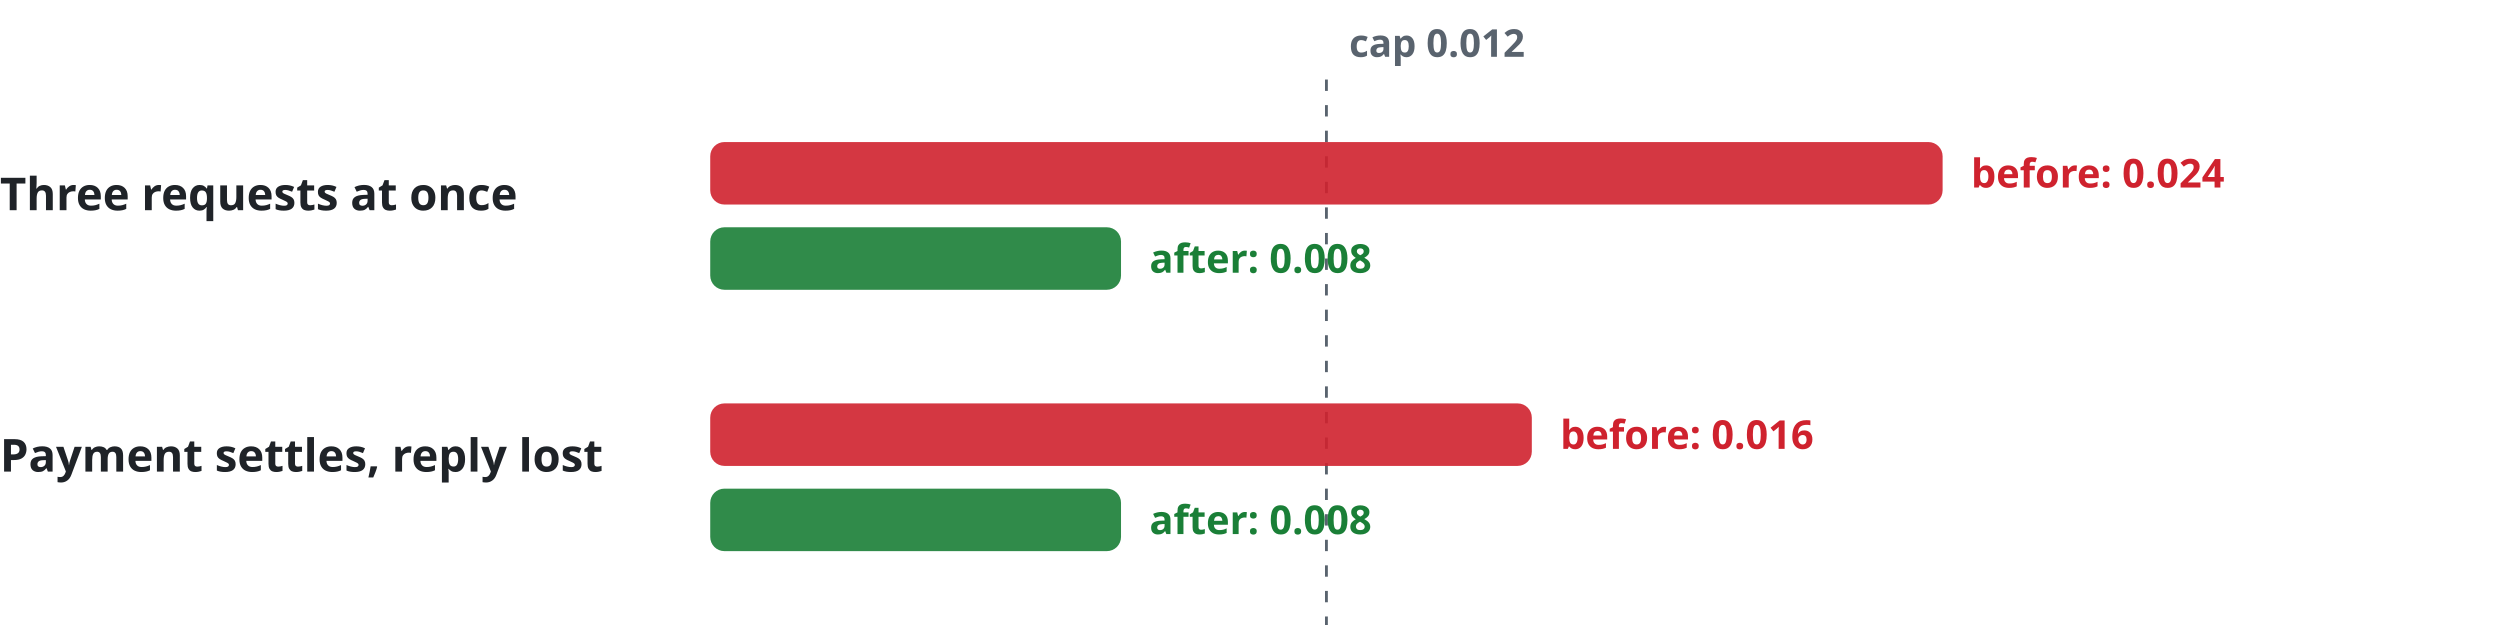
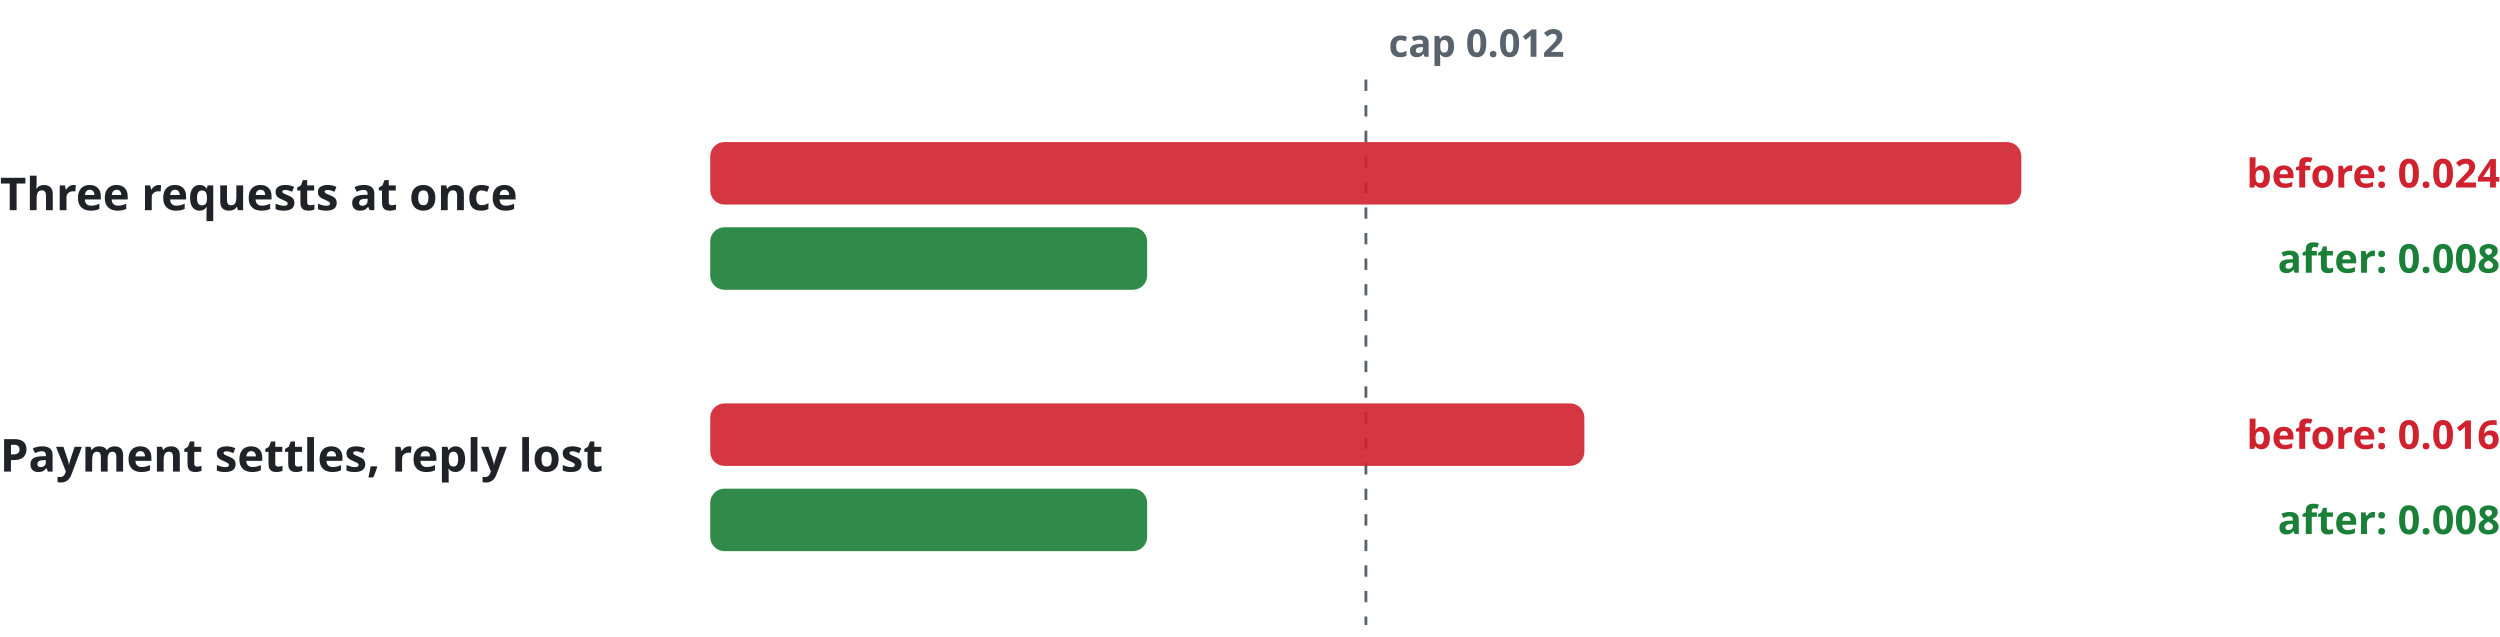
<svg xmlns="http://www.w3.org/2000/svg" viewBox="0 0 880 224" width="880" height="224" font-family="-apple-system, BlinkMacSystemFont, 'Segoe UI', 'Noto Sans', Helvetica, Arial, sans-serif" role="img">
  <style />
-   <line x1="466.9" x2="466.9" y1="28" y2="220" stroke="#59636e" stroke-dasharray="4 5" />
-   <text x="474.9" y="20.0" font-size="13.5" fill="#59636e" font-weight="650" text-anchor="start">cap 0.012</text>
+   <line x1="480.8" x2="480.8" y1="28" y2="220" stroke="#59636e" stroke-dasharray="4 5" />
+   <text x="488.8" y="20.0" font-size="13.5" fill="#59636e" font-weight="650" text-anchor="start">cap 0.012</text>
  <text x="0.0" y="74.0" font-size="16" fill="#1f2328" font-weight="650" text-anchor="start">Three requests at once</text>
-   <rect x="250" y="50" width="433.8" height="22" rx="5" fill="#cf222e" fill-opacity="0.9" />
-   <text x="693.8" y="66.0" font-size="14" fill="#cf222e" font-weight="700" text-anchor="start">before: 0.024</text>
-   <rect x="250" y="80" width="144.6" height="22" rx="5" fill="#1a7f37" fill-opacity="0.9" />
-   <text x="404.6" y="96.0" font-size="14" fill="#1a7f37" font-weight="700" text-anchor="start">after: 0.008</text>
+   <rect x="250" y="50" width="461.5" height="22" rx="5" fill="#cf222e" fill-opacity="0.9" />
+   <text x="880.0" y="66.0" font-size="14" fill="#cf222e" font-weight="700" text-anchor="end">before: 0.024</text>
+   <rect x="250" y="80" width="153.8" height="22" rx="5" fill="#1a7f37" fill-opacity="0.9" />
+   <text x="880.0" y="96.0" font-size="14" fill="#1a7f37" font-weight="700" text-anchor="end">after: 0.008</text>
  <text x="0.0" y="166.0" font-size="16" fill="#1f2328" font-weight="650" text-anchor="start">Payment settles, reply lost</text>
-   <rect x="250" y="142" width="289.2" height="22" rx="5" fill="#cf222e" fill-opacity="0.9" />
-   <text x="549.2" y="158.0" font-size="14" fill="#cf222e" font-weight="700" text-anchor="start">before: 0.016</text>
-   <rect x="250" y="172" width="144.6" height="22" rx="5" fill="#1a7f37" fill-opacity="0.9" />
-   <text x="404.6" y="188.0" font-size="14" fill="#1a7f37" font-weight="700" text-anchor="start">after: 0.008</text>
+   <rect x="250" y="142" width="307.7" height="22" rx="5" fill="#cf222e" fill-opacity="0.9" />
+   <text x="880.0" y="158.0" font-size="14" fill="#cf222e" font-weight="700" text-anchor="end">before: 0.016</text>
+   <rect x="250" y="172" width="153.8" height="22" rx="5" fill="#1a7f37" fill-opacity="0.9" />
+   <text x="880.0" y="188.0" font-size="14" fill="#1a7f37" font-weight="700" text-anchor="end">after: 0.008</text>
</svg>
